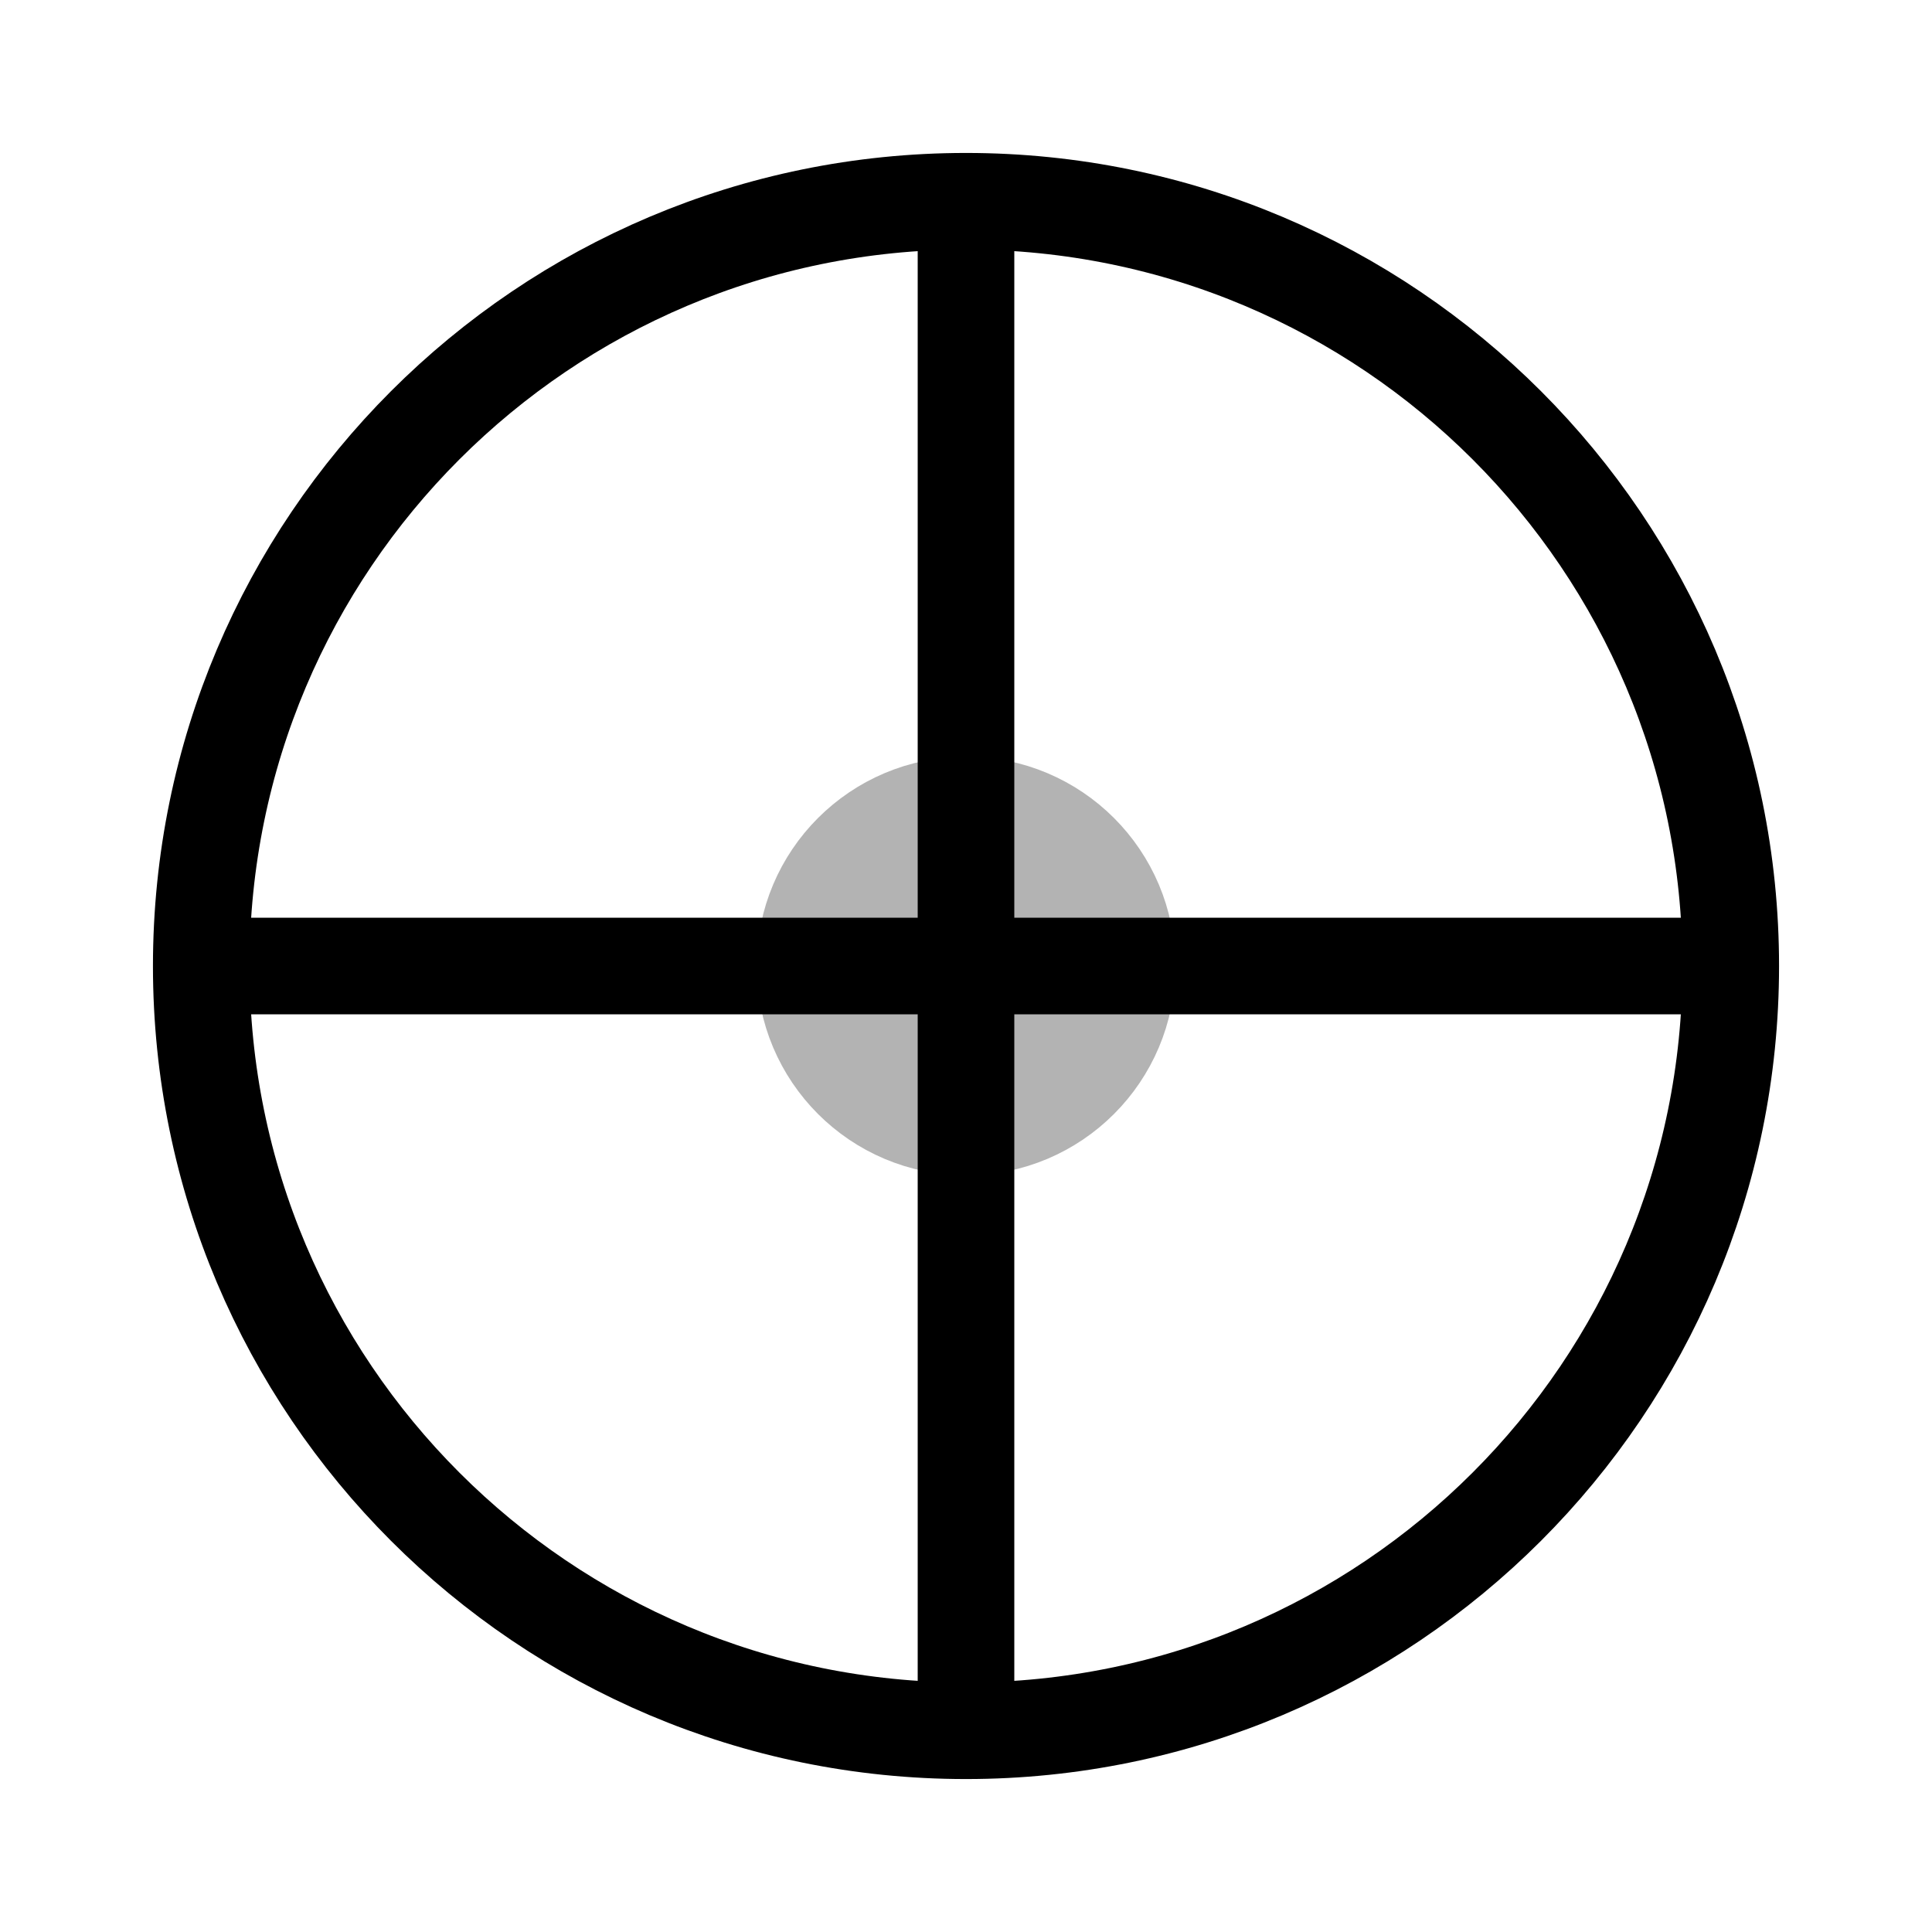
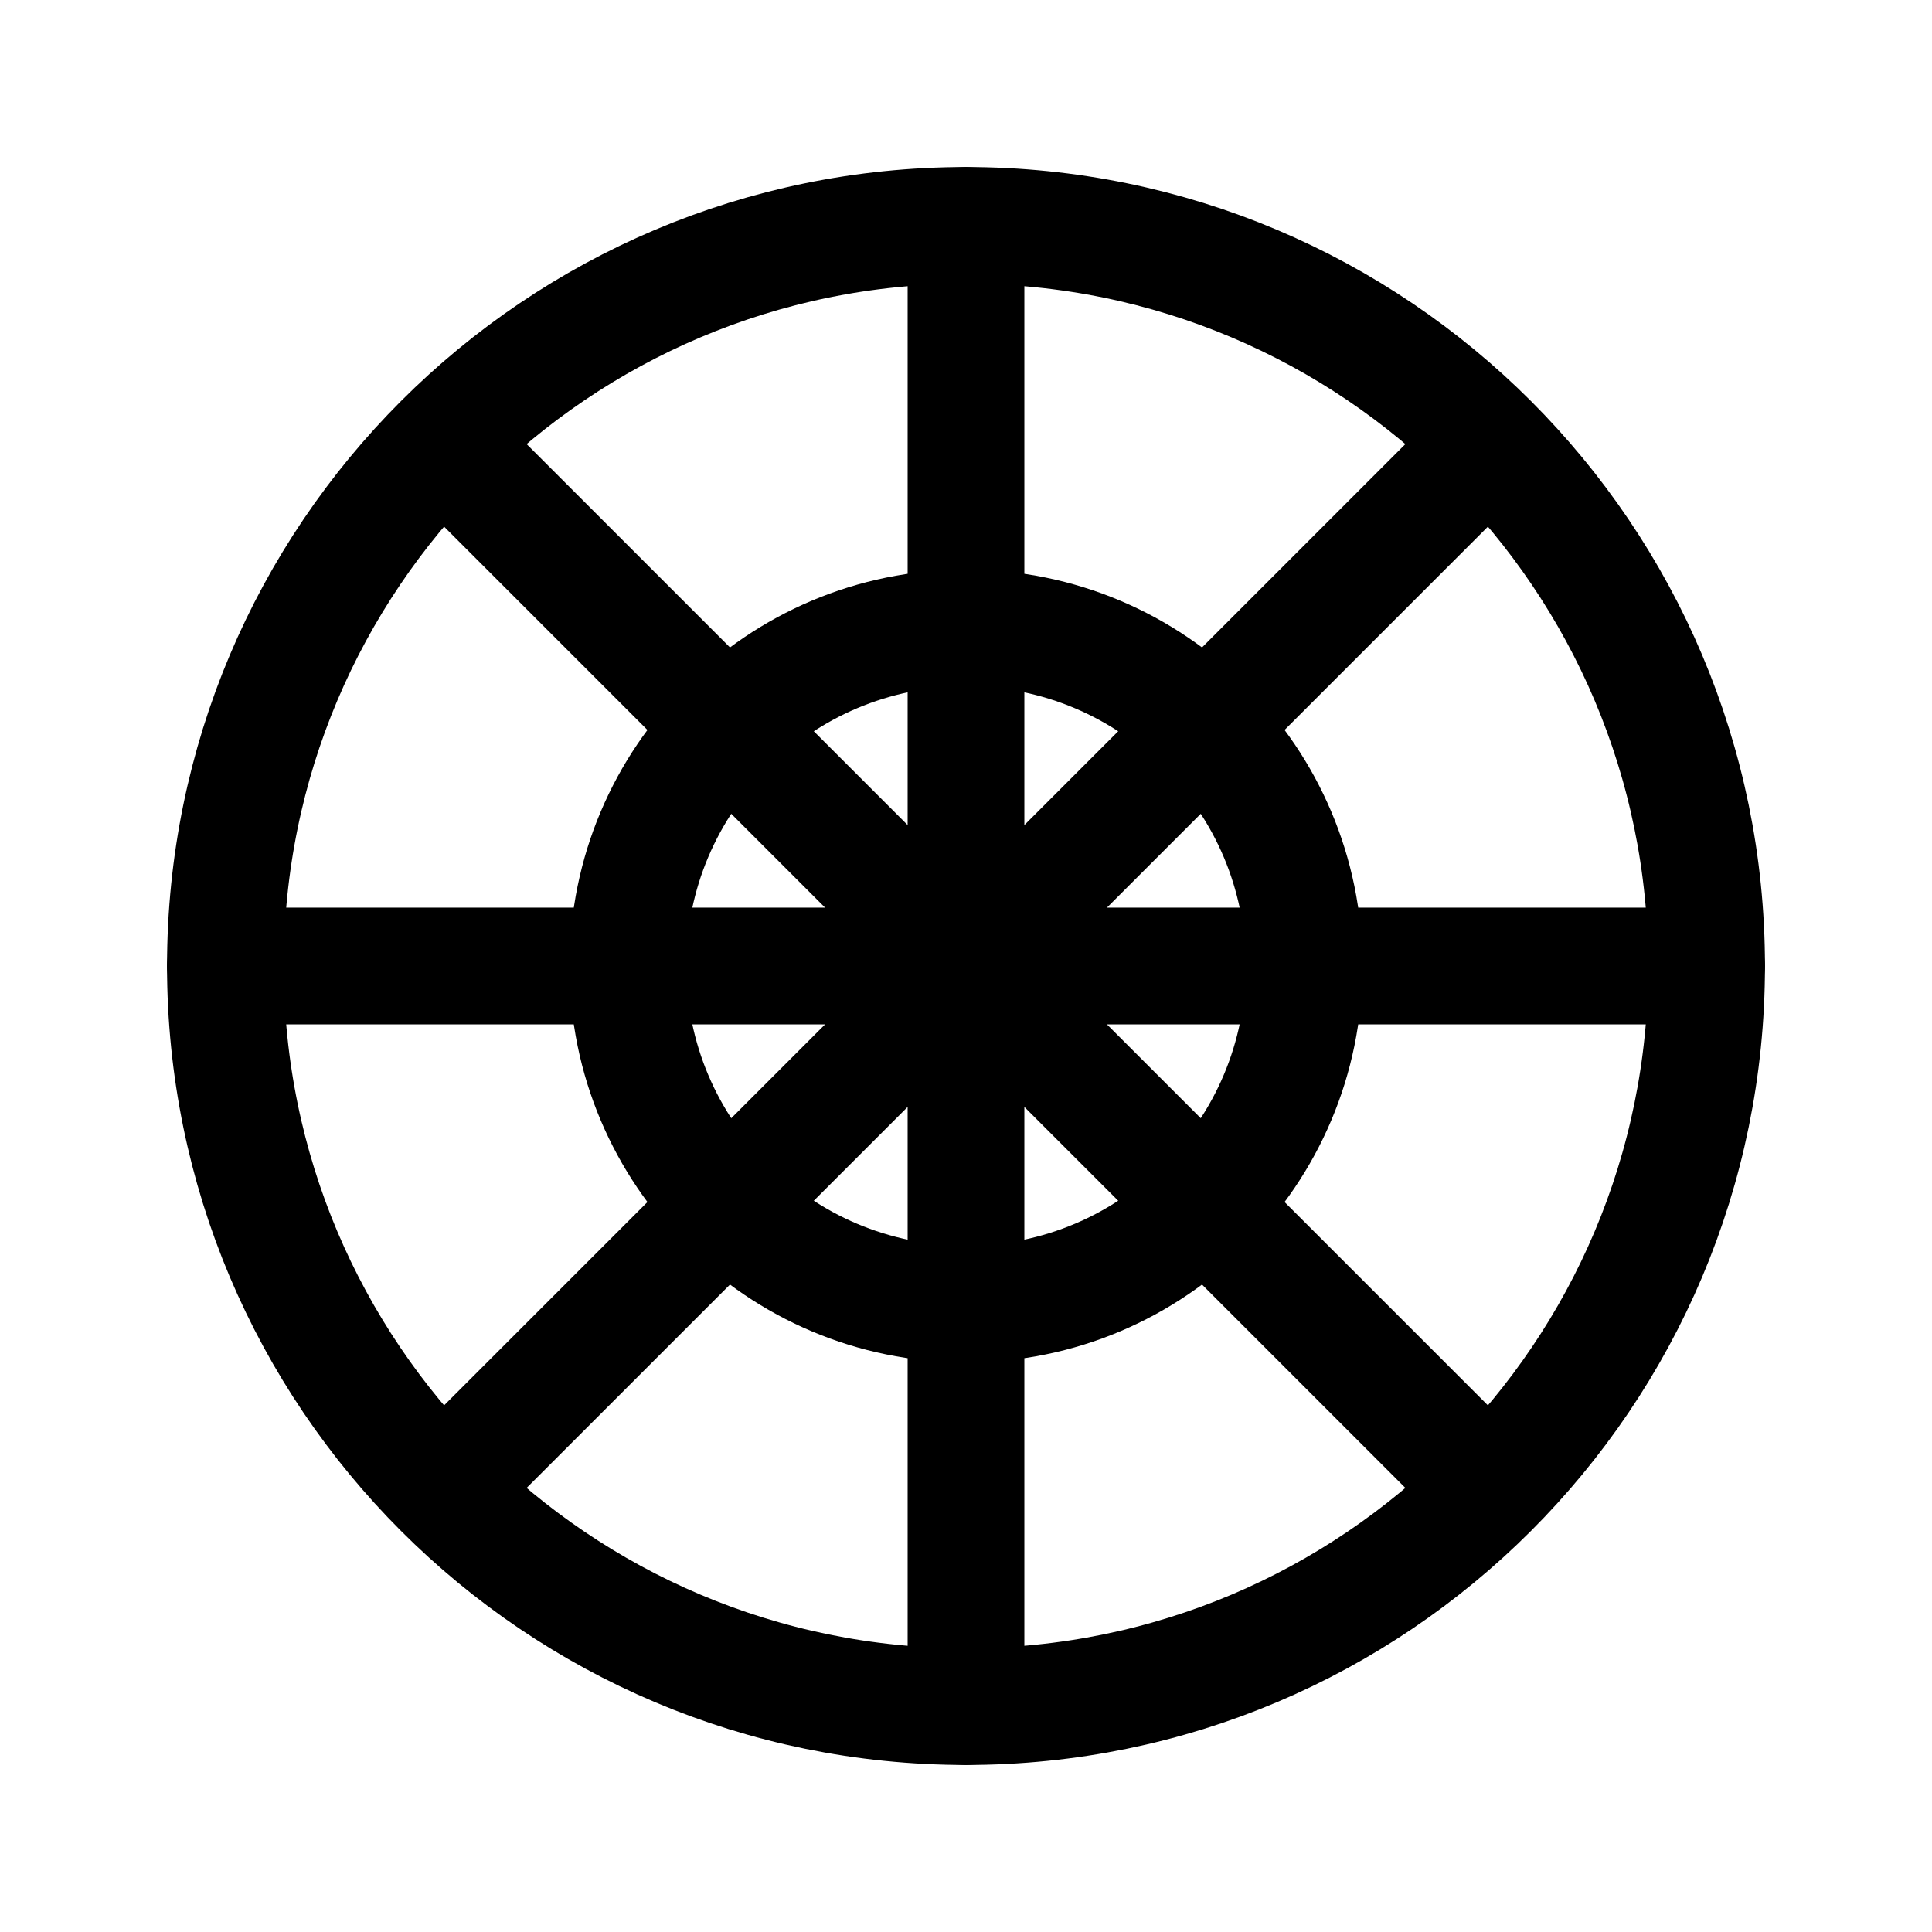
- <svg xmlns="http://www.w3.org/2000/svg" viewBox="0 0 24 24" fill="none" stroke="currentColor" stroke-width="1.2" stroke-linecap="round" stroke-linejoin="round">
-   <circle cx="12" cy="12" r="9.5" />
-   <line x1="3" y1="12" x2="21" y2="12" />
-   <line x1="12" y1="3" x2="12" y2="21" />
-   <circle cx="12" cy="12" r="2" fill="currentColor" opacity="0.3" />
+ <svg xmlns="http://www.w3.org/2000/svg" viewBox="0 0 24 24" fill="none" stroke="currentColor" stroke-width="1.45" stroke-linecap="round" stroke-linejoin="round" class="element-icon element-icon-shape-round element-icon--line">
+   <circle cx="12" cy="12" r="9.2" />
+   <circle cx="12" cy="12" r="4.2" />
+   <path d="M2.8 12h18.4M12 2.8v18.4M5.5 5.5l13 13M18.5 5.5l-13 13" />
</svg>
